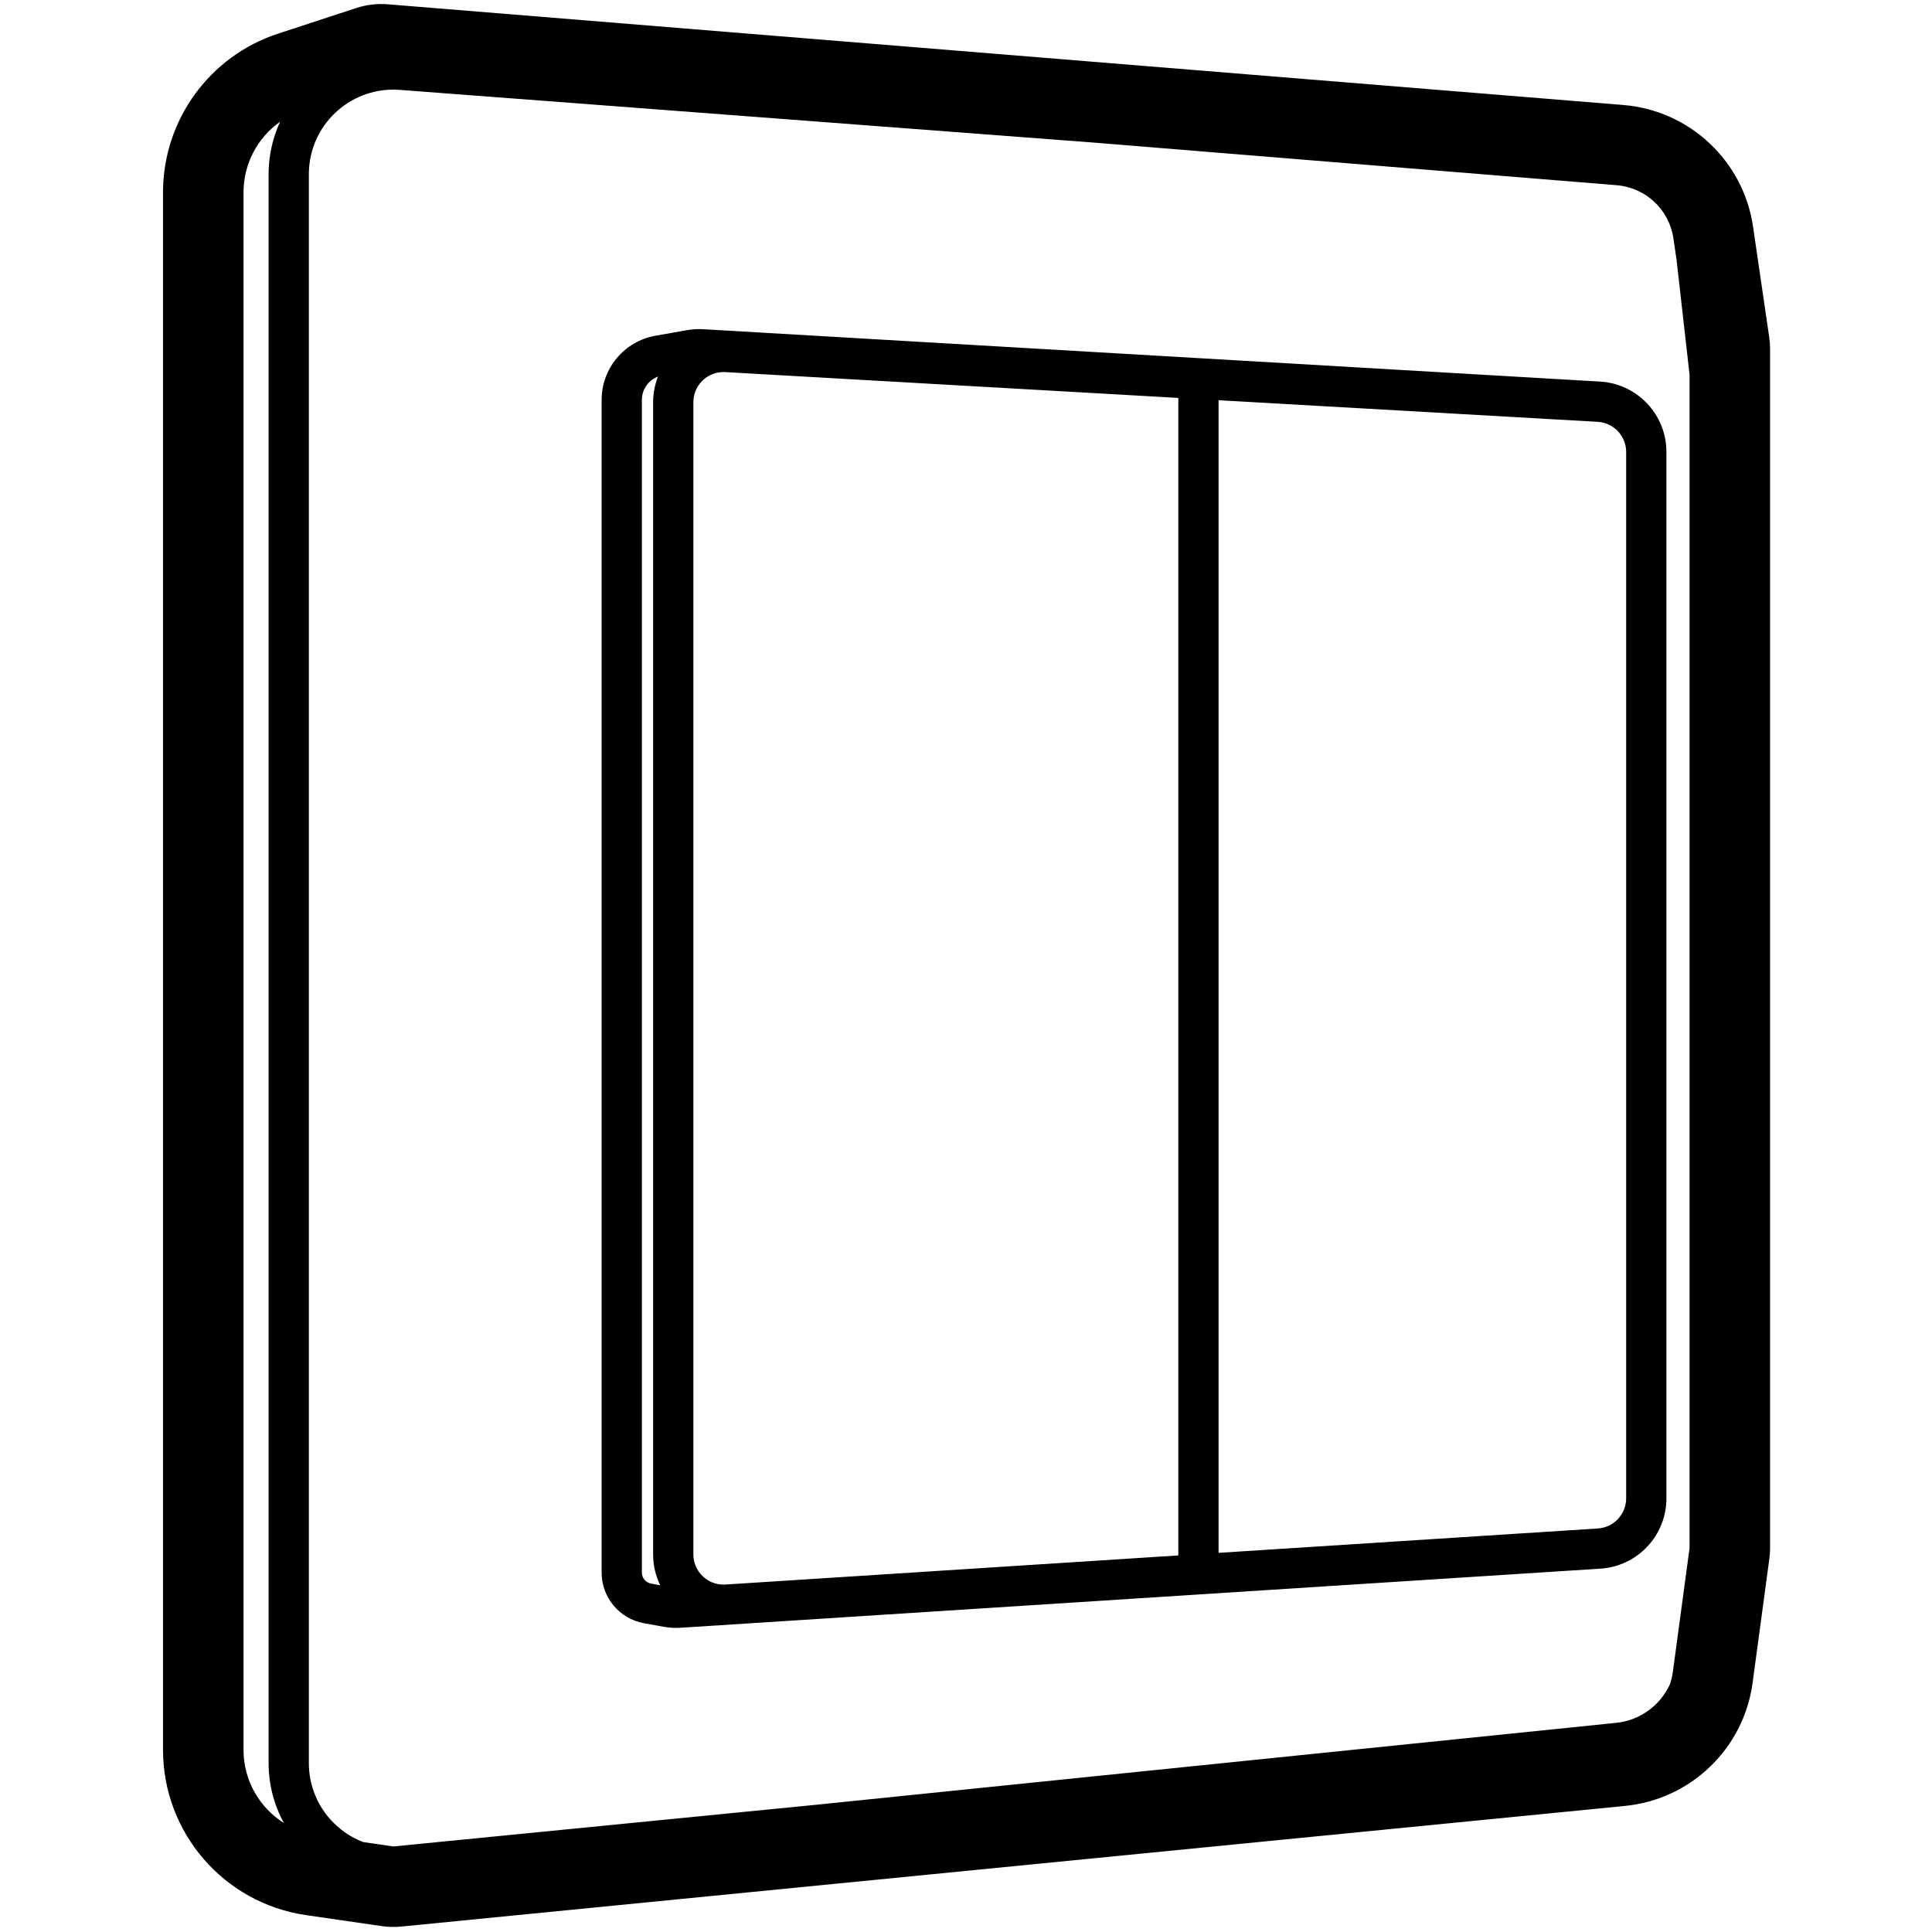
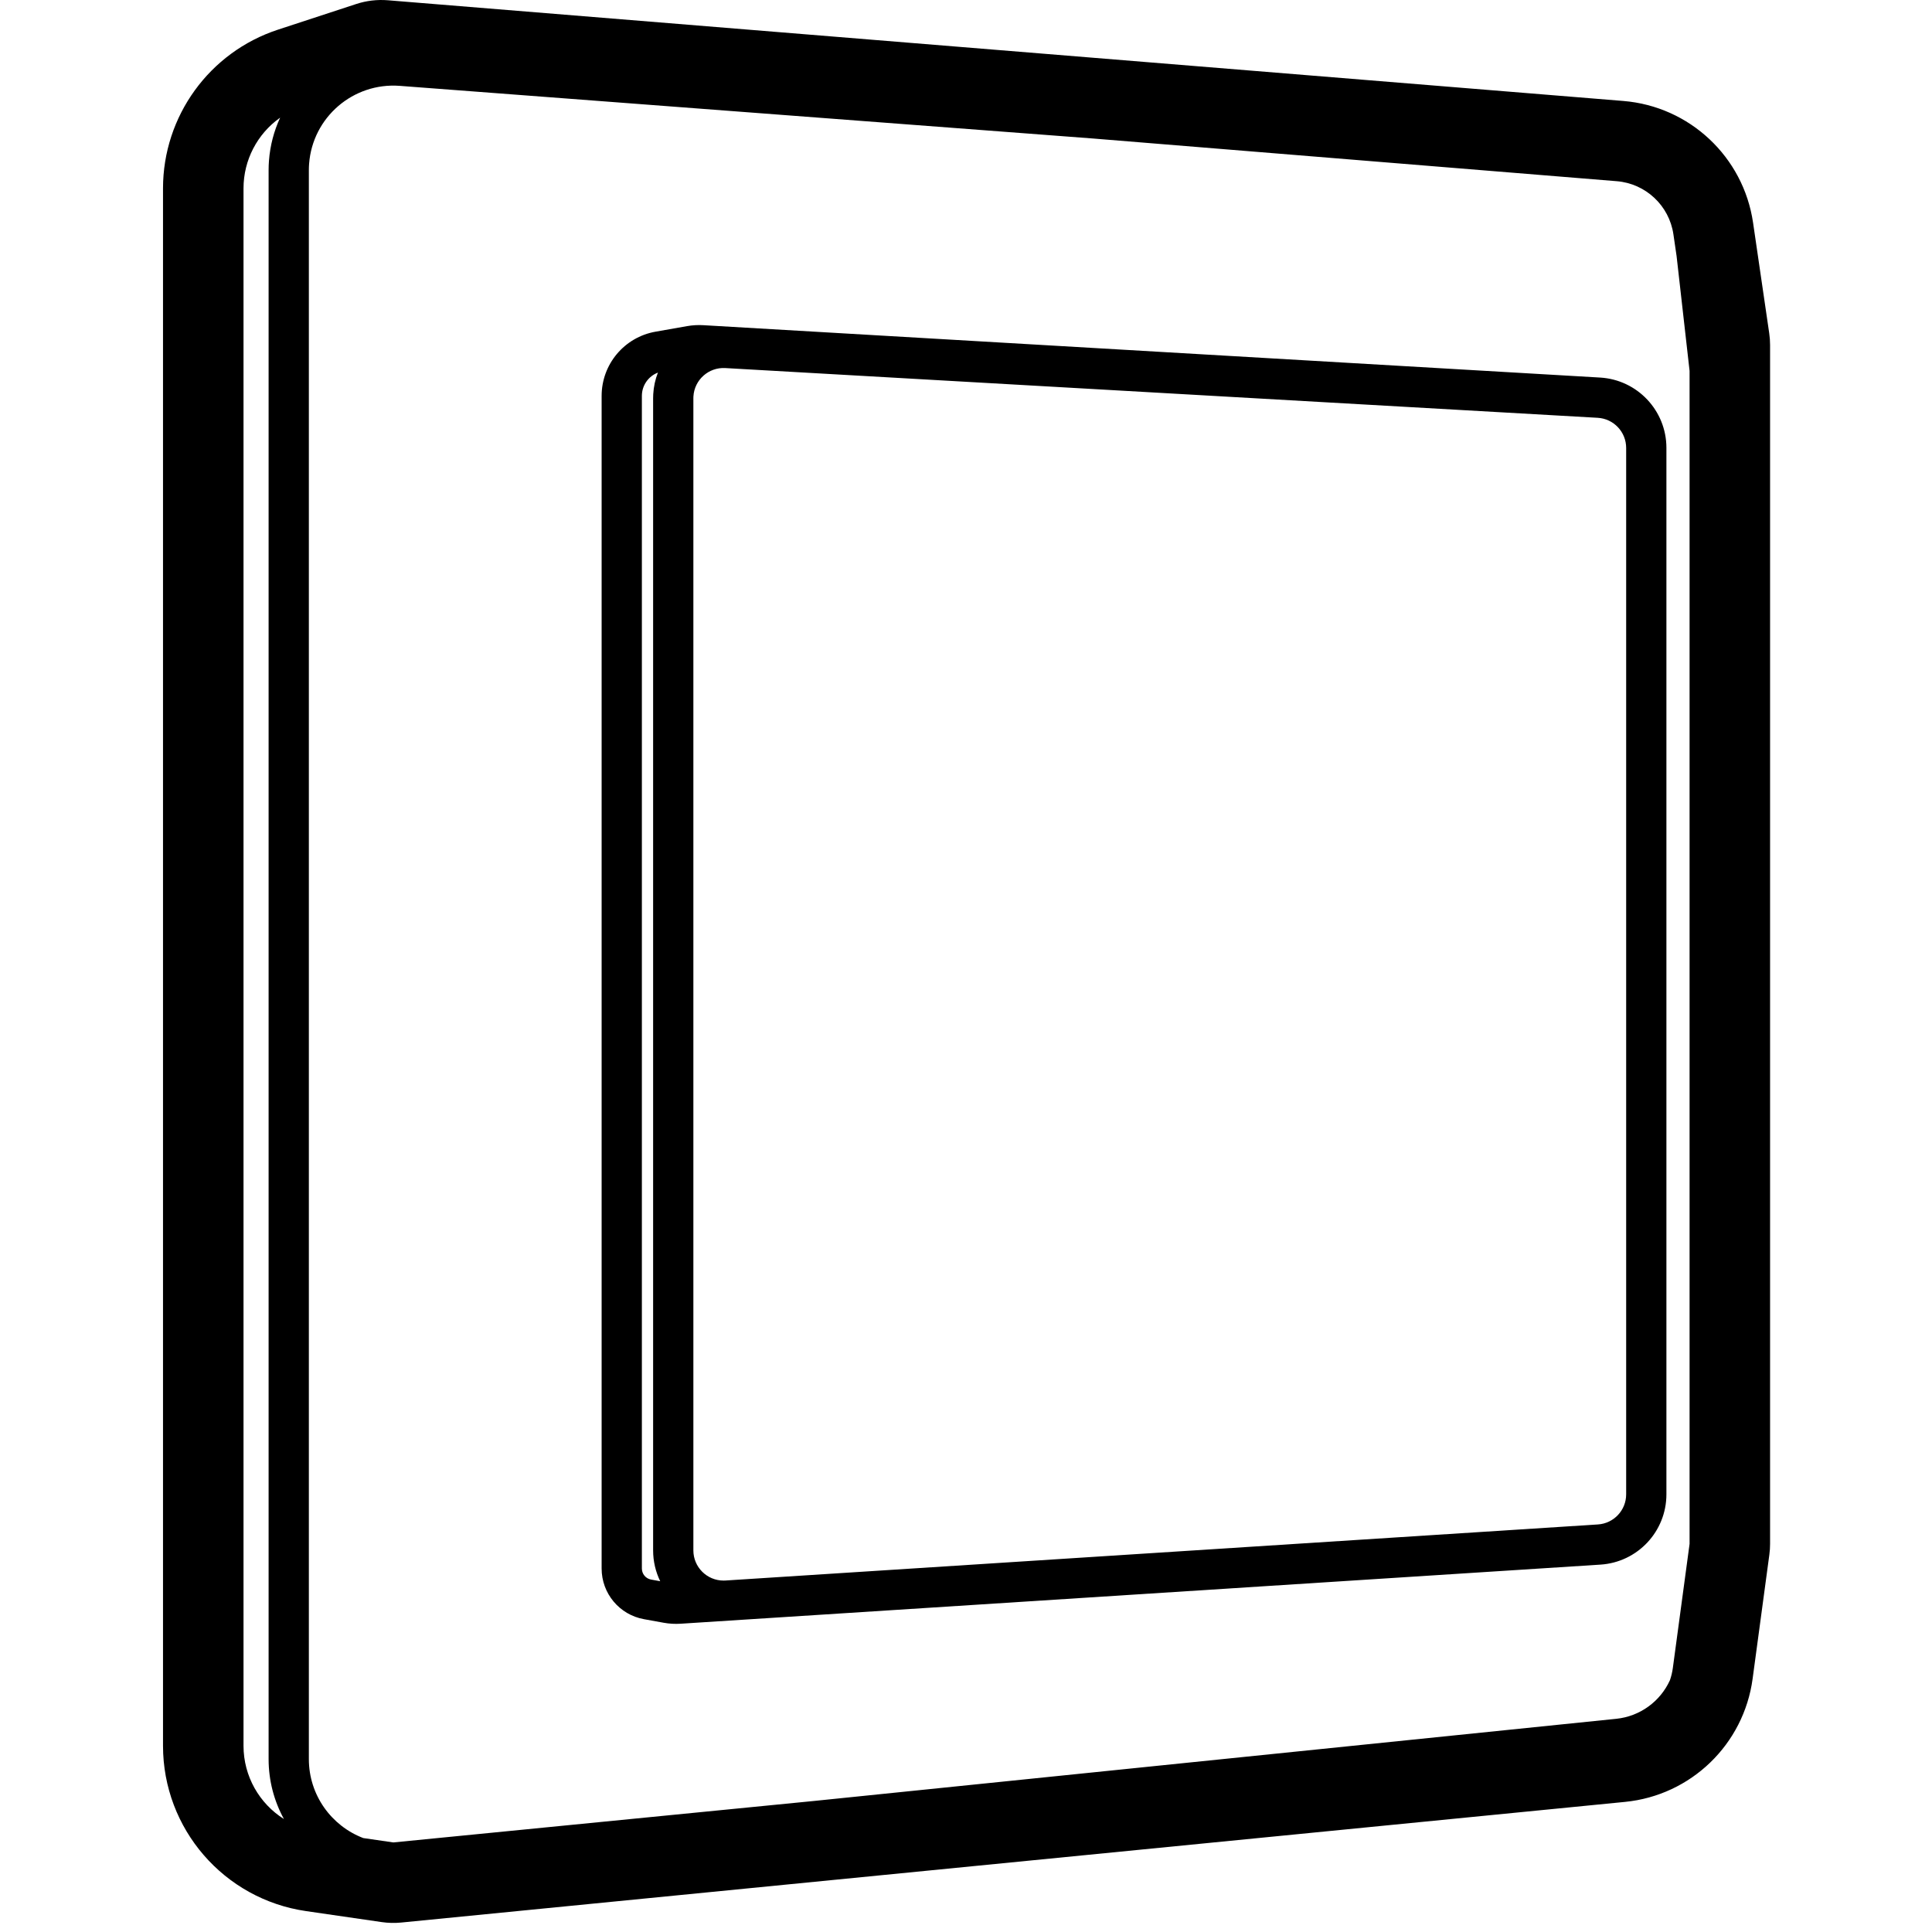
<svg xmlns="http://www.w3.org/2000/svg" width="960px" height="960px" viewBox="0 0 960 960" version="1.1">
-   <g id="/drivers/f4t55e-matter/assets/icon" stroke="none" fill="none">
-     <path d="M192.725,2.132 L806.605,52.168 C839.567,54.855 866.309,79.944 871.091,112.668 L879.12,167.614 C879.4,169.529 879.541,171.462 879.541,173.398 L879.541,769.146 C879.541,770.934 879.421,772.72 879.182,774.492 L870.863,836.183 C866.464,868.803 840.222,894.123 807.465,897.352 L199.368,957.3 C196.146,957.618 192.897,957.543 189.694,957.078 L152.07,951.613 C111.267,945.687 81,910.706 81,869.475 L81,95.6 C81,59.72 104.055,27.902 138.15,16.728 L177.018,3.989 C182.078,2.331 187.418,1.7 192.725,2.132 Z M153.589,83.361 C153.509,84.419 153.469,85.48 153.469,86.542 L153.469,876.067 C153.469,893.994 164.7,909.298 180.51,915.325 L195.443,917.493 L403.869,896.946 L803.095,856.066 C814.991,854.847 825.015,847.362 829.773,836.906 C830.448,834.966 830.939,832.937 831.222,830.838 L839.541,769.146 L839.54,186.288 L833.084,129.217 L831.512,118.451 C829.424,104.163 817.748,93.209 803.356,92.036 L542.907,70.807 L198.649,44.662 C175.52,42.906 155.346,60.232 153.589,83.361 Z M139.199,60.469 L138.964,60.636 C127.899,68.561 121,81.473 121,95.6 L121,869.475 C121,884.656 128.92,898.201 141.09,905.87 C136.231,897.026 133.469,886.87 133.469,876.067 L133.469,86.542 C133.469,84.975 133.528,83.409 133.647,81.847 C134.226,74.22 136.161,67.022 139.199,60.469 Z M349.467,163.585 L795.072,189.607 C813.578,190.688 828.032,206.01 828.032,224.547 L828.032,744.52 C828.032,762.979 813.697,778.264 795.276,779.448 L338.225,808.819 C335.387,809.002 332.537,808.837 329.739,808.33 L319.955,806.557 C307.79,804.353 298.945,793.76 298.945,781.397 L298.945,198.723 C298.945,183 310.233,169.546 325.717,166.815 L341.346,164.058 C344.025,163.585 346.75,163.427 349.467,163.585 Z M326.917,187.139 L326.838,187.169 C322.156,188.993 318.945,193.535 318.945,198.723 L318.945,781.397 C318.945,784.09 320.872,786.397 323.522,786.878 L328.055,787.7 C325.798,783.072 324.532,777.873 324.532,772.378 L324.532,199.864 C324.532,199.199 324.551,198.535 324.588,197.871 C324.804,194.091 325.612,190.485 326.917,187.139 Z M344.556,199.01 C344.54,199.294 344.532,199.579 344.532,199.864 L344.532,772.378 C344.532,780.662 351.247,787.378 359.532,787.378 C359.853,787.378 360.173,787.368 360.494,787.347 L793.993,759.489 C801.888,758.982 808.032,752.431 808.032,744.52 L808.032,224.58 C808.032,216.627 801.825,210.057 793.885,209.604 L360.385,184.888 C352.115,184.416 345.028,190.739 344.556,199.01 Z" id="Combined-Shape" fill="#000000" fill-rule="nonzero" />
-     <line x1="595.499" y1="184.863" x2="595.499" y2="778.86" id="Path-2" stroke="#000000" stroke-width="20" />
+   <g id="/drivers/f2t55e-matter/assets/icon" stroke="none" fill="none" fill-rule="nonzero">
+     <path d="M192.725,0.132 L806.605,50.168 C839.567,52.855 866.309,77.944 871.091,110.668 L879.12,165.614 C879.4,167.529 879.541,169.462 879.541,171.398 L879.541,767.146 C879.541,768.934 879.421,770.72 879.182,772.492 L870.863,834.183 C866.464,866.803 840.222,892.123 807.465,895.352 L199.368,955.3 C196.146,955.618 192.897,955.543 189.694,955.078 L152.07,949.613 C111.267,943.687 81,908.706 81,867.475 L81,93.6 C81,57.72 104.055,25.902 138.15,14.728 L177.018,1.989 C182.078,0.331 187.418,-0.3 192.725,0.132 Z M153.589,81.361 C153.509,82.419 153.469,83.48 153.469,84.542 L153.469,874.067 C153.469,891.994 164.7,907.298 180.51,913.325 L195.443,915.493 L403.869,894.946 L803.095,854.066 C814.991,852.847 825.015,845.362 829.773,834.906 C830.448,832.966 830.939,830.937 831.222,828.838 L839.541,767.146 L839.54,184.288 L833.084,127.217 L831.512,116.451 C829.424,102.163 817.748,91.209 803.356,90.036 L542.907,68.807 L198.649,42.662 C175.52,40.906 155.346,58.232 153.589,81.361 Z M139.199,58.469 L138.964,58.636 C127.899,66.561 121,79.473 121,93.6 L121,867.475 C121,882.656 128.92,896.201 141.09,903.87 C136.231,895.026 133.469,884.87 133.469,874.067 L133.469,84.542 C133.469,82.975 133.528,81.409 133.647,79.847 C134.226,72.22 136.161,65.022 139.199,58.469 Z M349.467,161.585 L795.072,187.607 C813.578,188.688 828.032,204.01 828.032,222.547 L828.032,742.52 C828.032,760.979 813.697,776.264 795.276,777.448 L338.225,806.819 C335.387,807.002 332.537,806.837 329.739,806.33 L319.955,804.557 C307.79,802.353 298.945,791.76 298.945,779.397 L298.945,196.723 C298.945,181 310.233,167.546 325.717,164.815 L341.346,162.058 C344.025,161.585 346.75,161.427 349.467,161.585 Z M326.917,185.139 L326.838,185.169 C322.156,186.993 318.945,191.535 318.945,196.723 L318.945,779.397 C318.945,782.09 320.872,784.397 323.522,784.878 L328.055,785.7 C325.798,781.072 324.532,775.873 324.532,770.378 L324.532,197.864 C324.532,197.199 324.551,196.535 324.588,195.871 C324.804,192.091 325.612,188.485 326.917,185.139 Z M344.556,197.01 C344.54,197.294 344.532,197.579 344.532,197.864 L344.532,770.378 C344.532,778.662 351.247,785.378 359.532,785.378 C359.853,785.378 360.173,785.368 360.494,785.347 L793.993,757.489 C801.888,756.982 808.032,750.431 808.032,742.52 L808.032,222.58 C808.032,214.627 801.825,208.057 793.885,207.604 L360.385,182.888 C352.115,182.416 345.028,188.739 344.556,197.01 Z" id="Combined-Shape" fill="#000000" />
  </g>
</svg>
